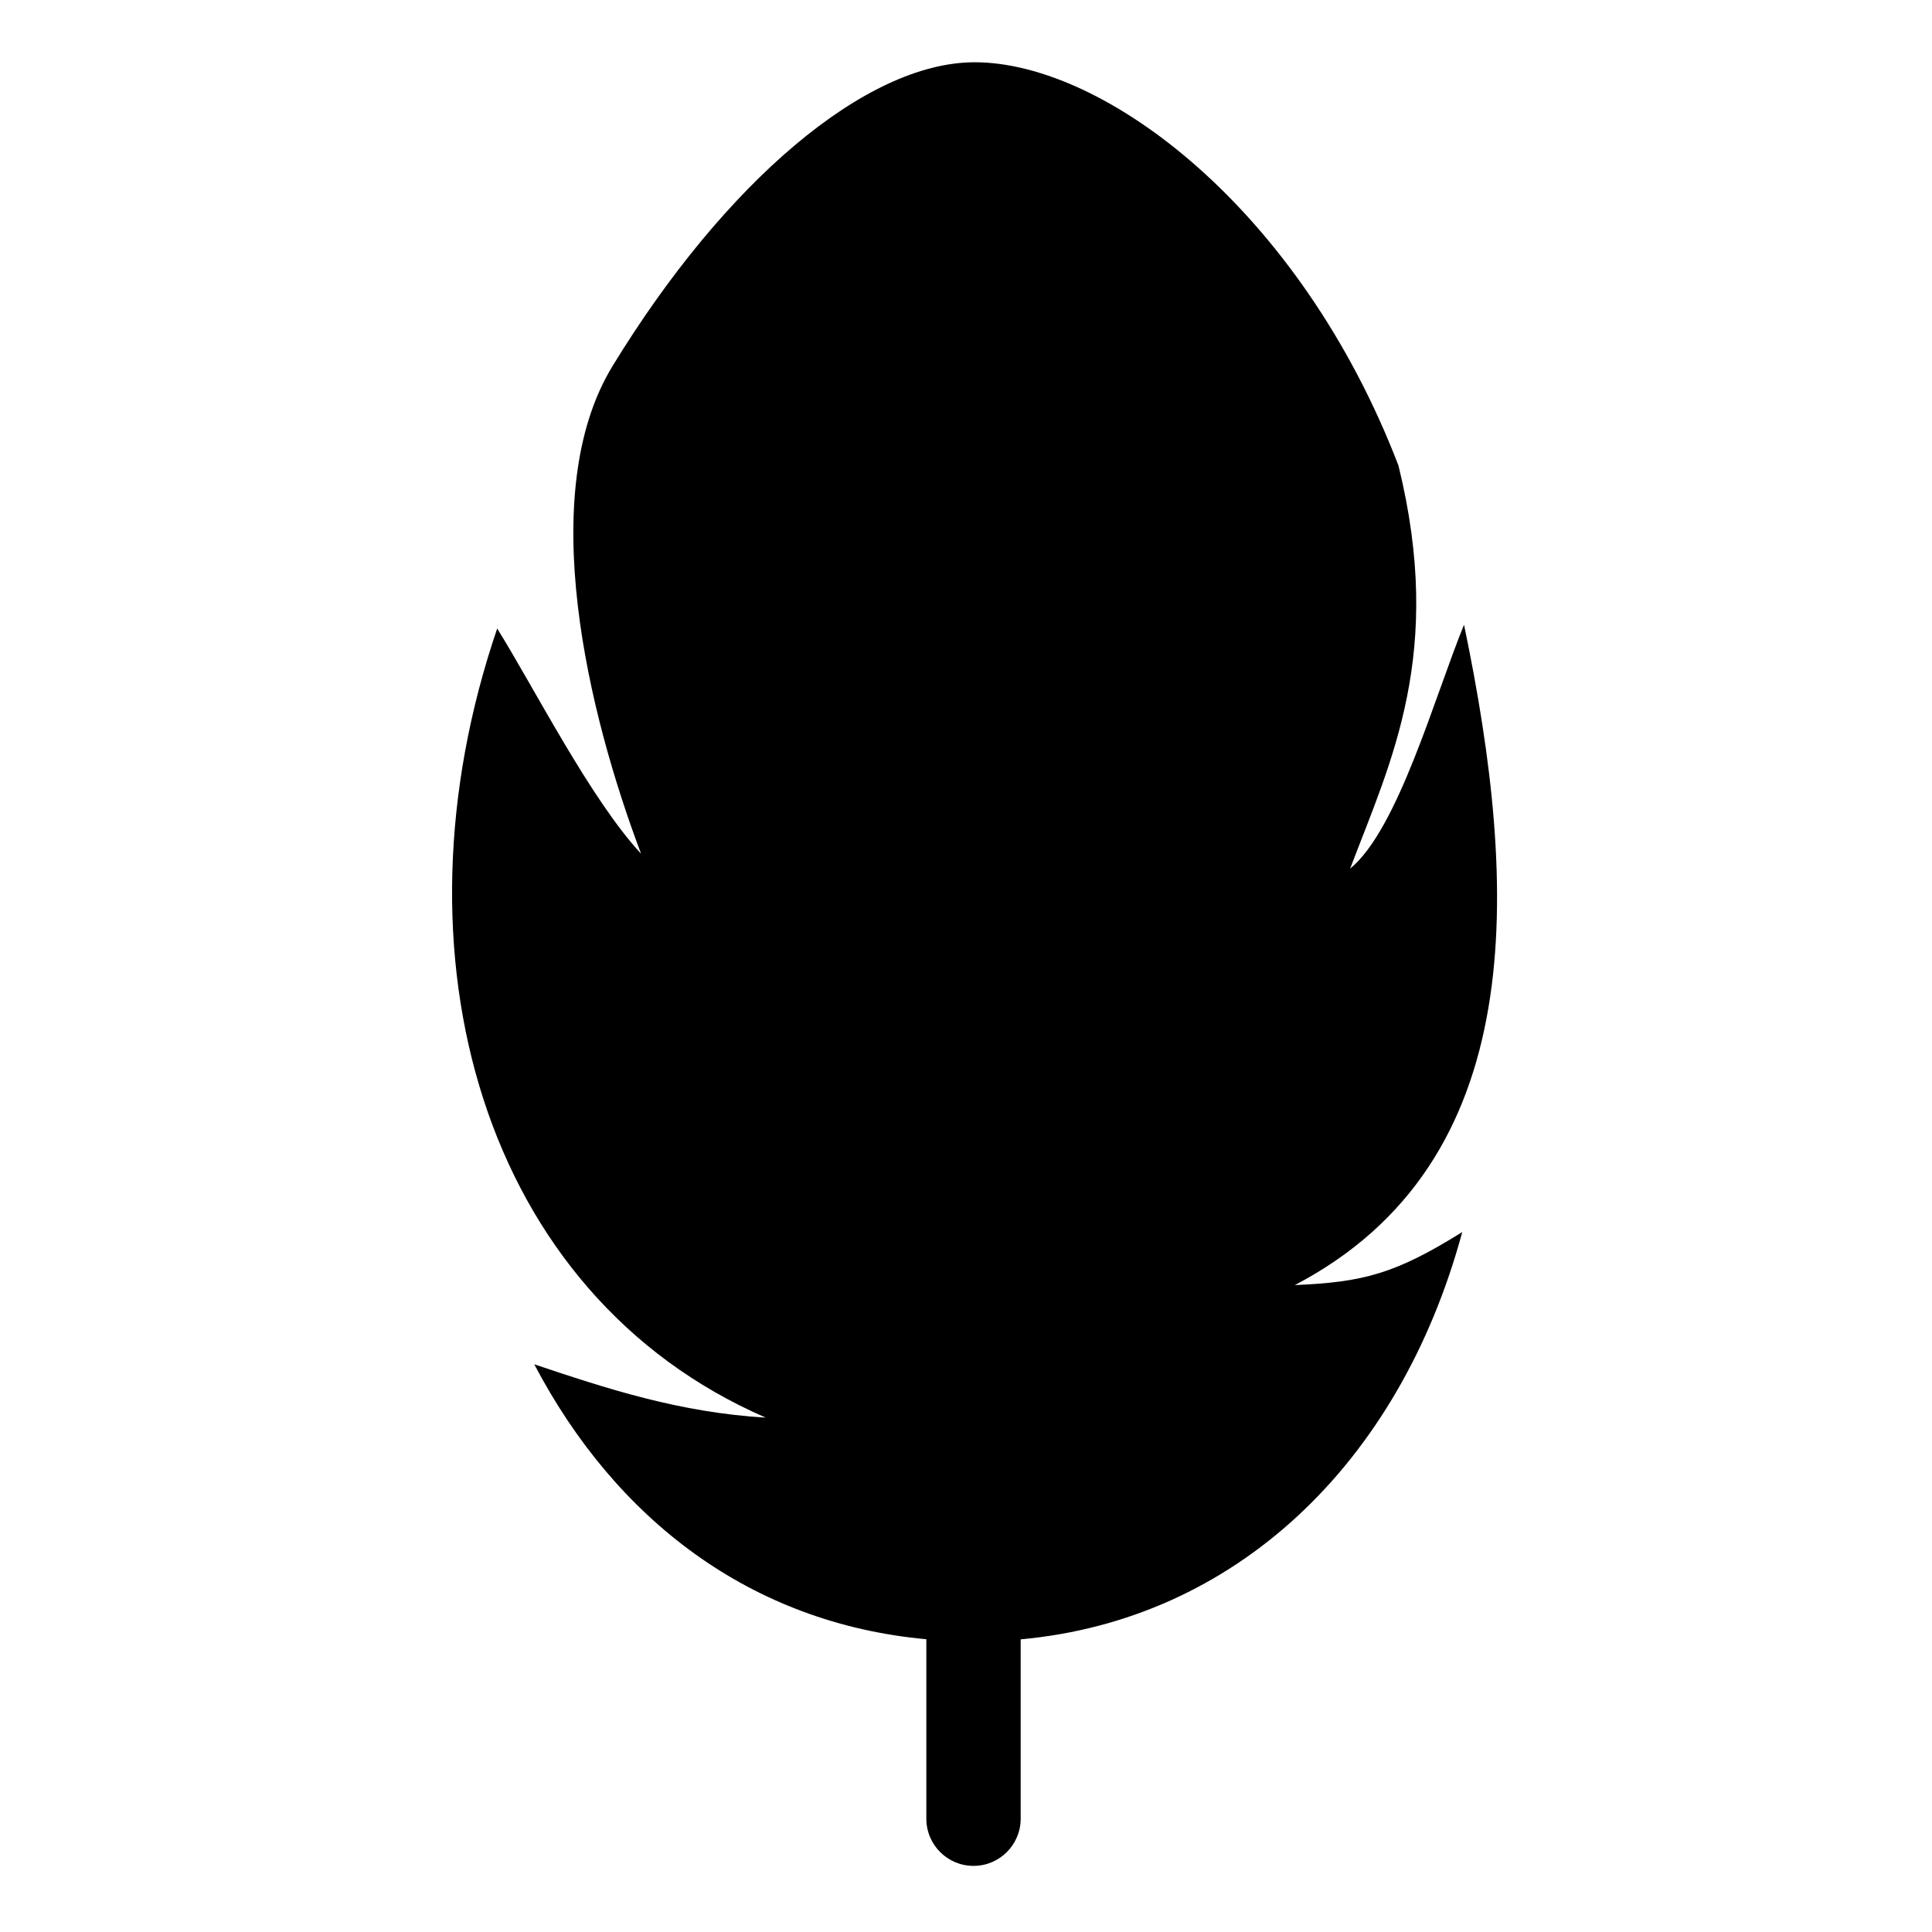
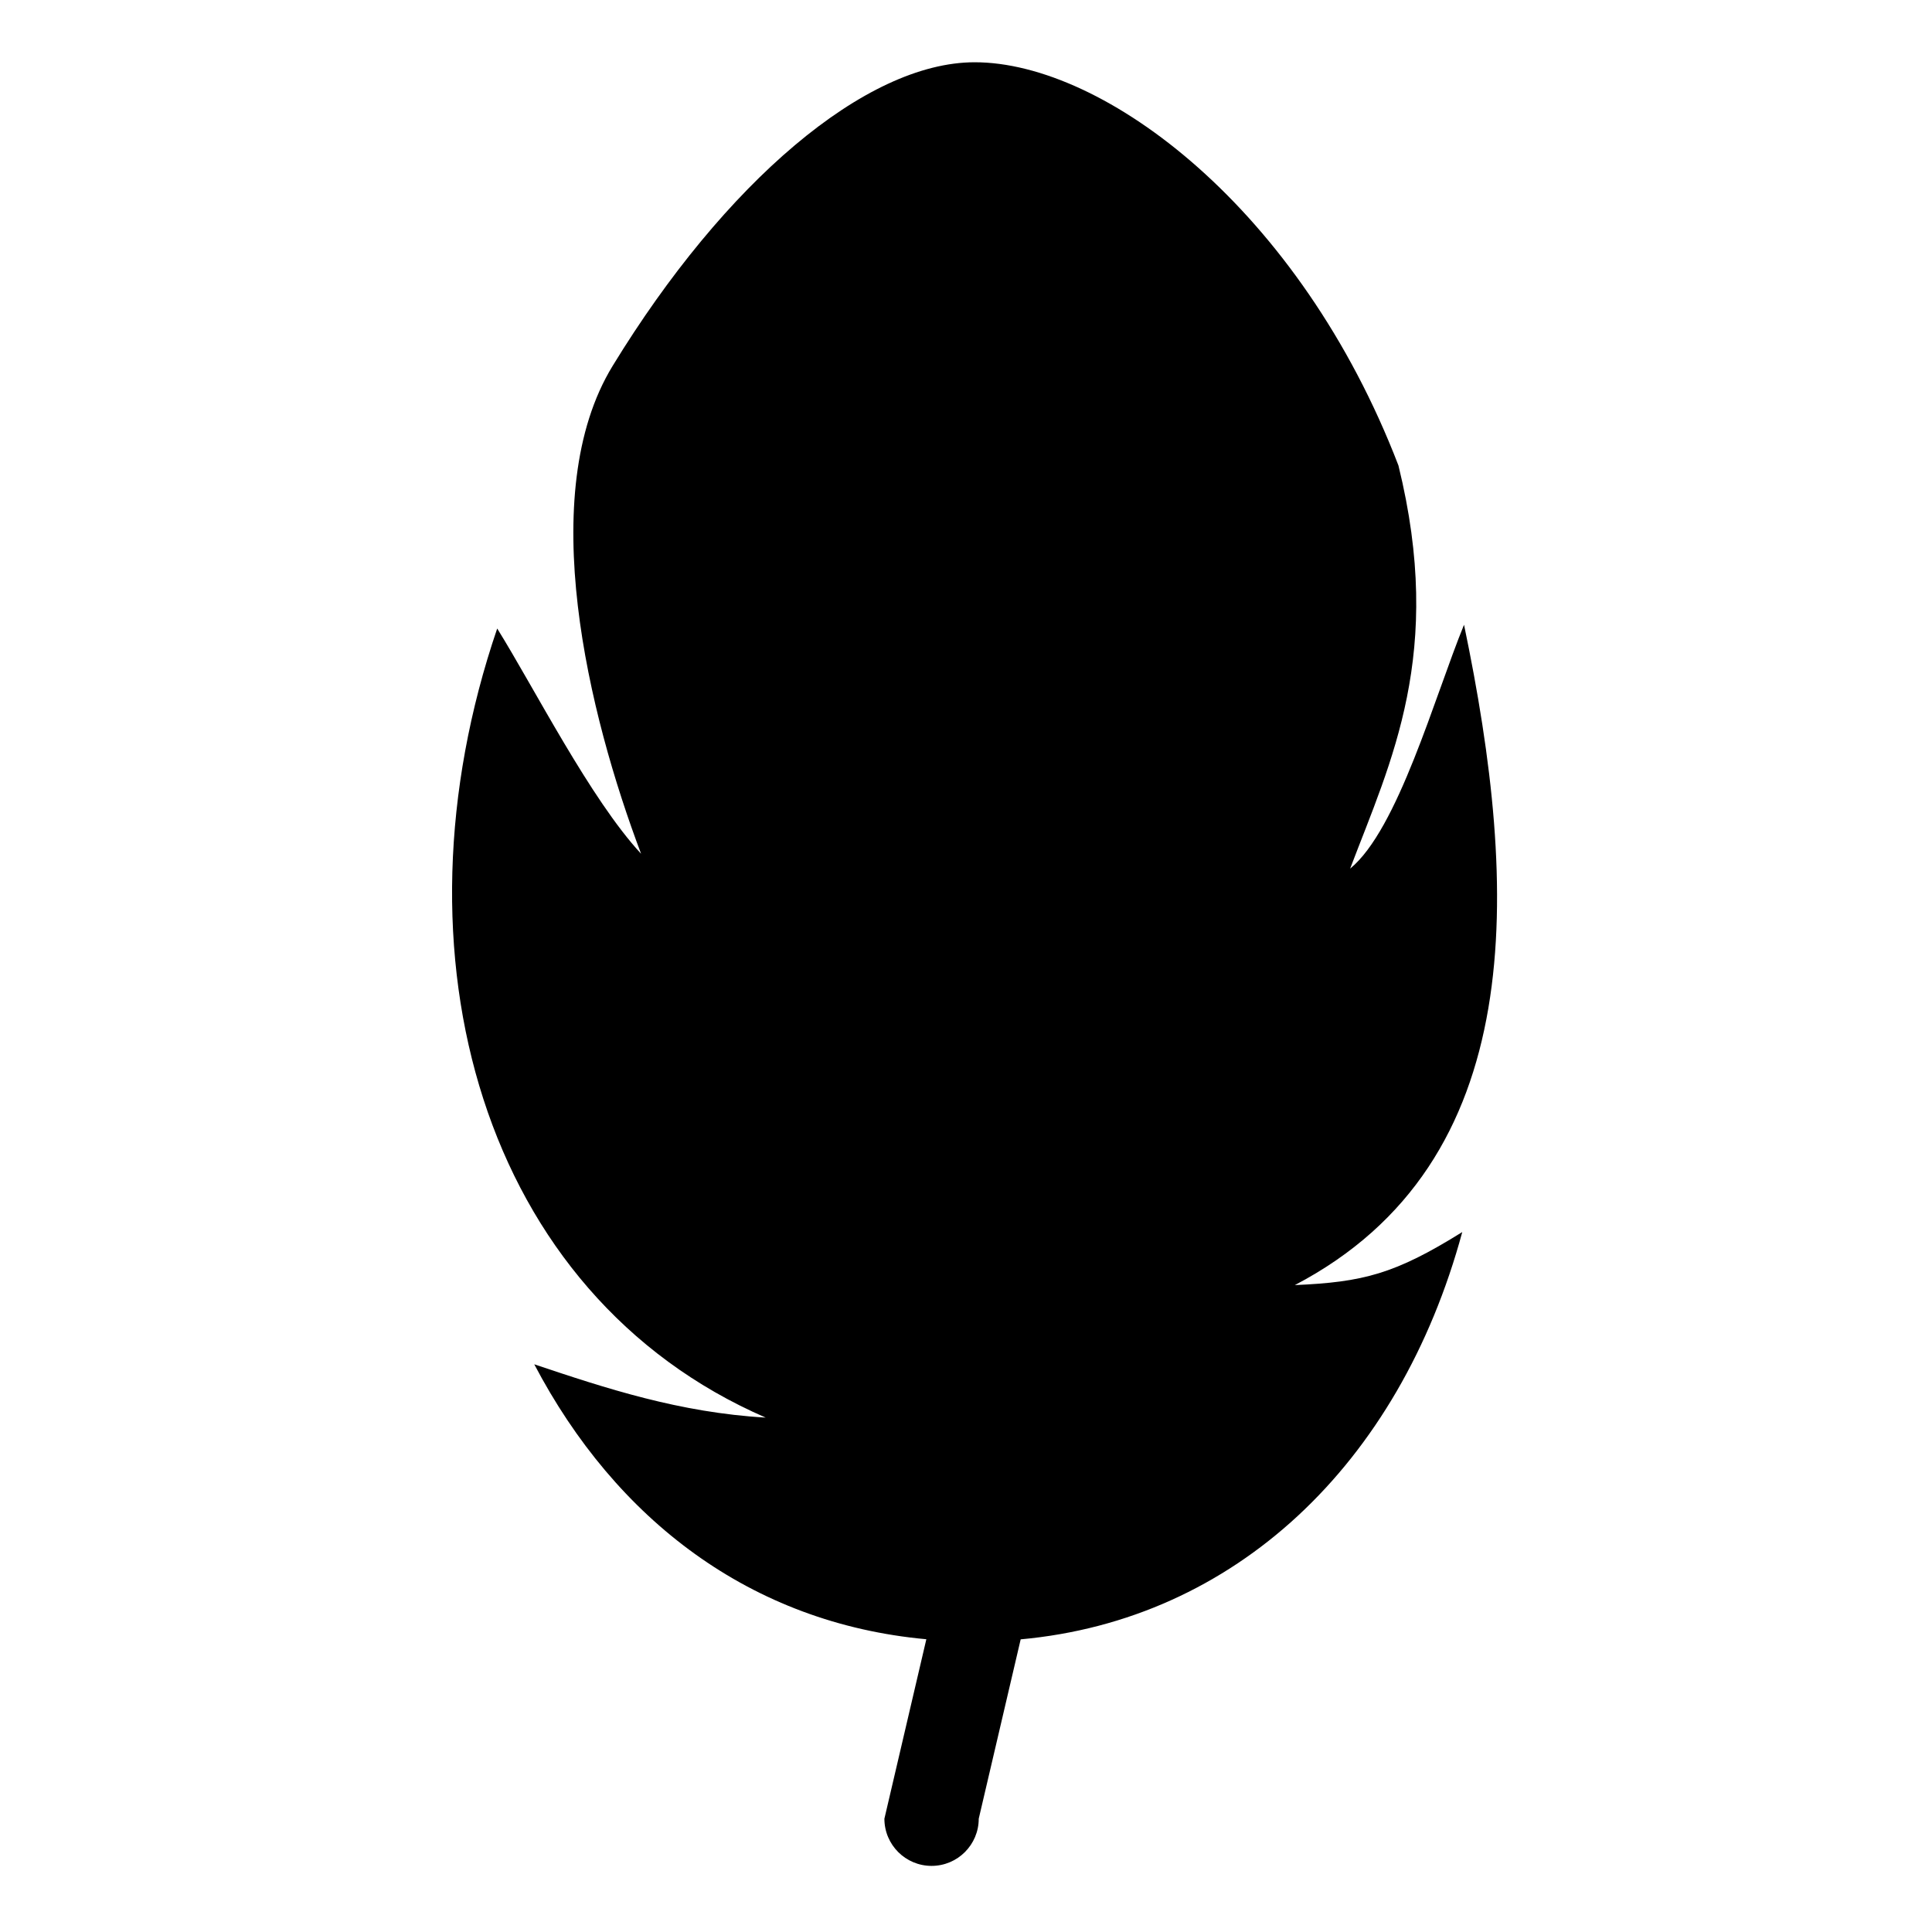
<svg xmlns="http://www.w3.org/2000/svg" width="32" height="32" viewBox="0 0 8.467 8.467" version="1.1" id="svg1" xml:space="preserve">
  <defs id="defs1" />
  <g id="layer1">
-     <g id="path5" style="opacity:1;fill:#000000;fill-opacity:1" transform="scale(0.0625)">
-       <path style="baseline-shift:baseline;display:inline;overflow:visible;vector-effect:none;fill:#000000;fill-opacity:1;stroke-linecap:round;enable-background:accumulate;stop-color:#000000;stop-opacity:1" d="M 68.263,21.696 V 127.529" id="path12" />
-       <path id="path13" style="baseline-shift:baseline;display:inline;overflow:visible;vector-effect:none;fill:#000000;fill-opacity:1;stroke-linecap:round;enable-background:accumulate;stop-color:#000000;stop-opacity:1" d="m 68.344,4.366 c -7.658,6e-7 -17.521,8.428 -25.384,21.288 -5.496,8.988 -1.684,24.477 1.993,34.212 C 41.4,56.036 37.44,48.205 34.864,44.072 27.065,66.915 33.804,90.77 53.69,99.402 47.648,99.05 42.494,97.355 37.462,95.664 43.184,106.561 52.64,113.821 64.955,114.944 v 12.585 c 3.59e-4,1.826 1.48,3.306 3.306,3.307 1.827,7.2e-4 3.308,-1.48 3.309,-3.307 v -12.578 c 14.998,-1.364 26.544,-12.246 30.964,-28.559 -4.726,2.945 -6.948,3.51 -11.741,3.719 16.489,-8.627 15.743,-27.703 11.865,-46.304 -2.062,5.042 -4.632,14.354 -7.987,17.102 2.86,-7.539 6.63,-15.082 3.388,-28.268 C 91.148,14.65 77.435,4.366 68.344,4.366 Z" />
+     <g id="path5" style="opacity:1" transform="matrix(0.0625,0,0,0.0625,4.5976561e-6,4.5976561e-6)">
+       <path style="baseline-shift:baseline;display:inline;overflow:visible;vector-effect:none;fill:#f0f0f0;stroke-linecap:round;enable-background:accumulate;stop-color:#000000;stop-opacity:1" d="M 68.263,21.696 V 127.529" id="path12" />
+       <path id="path13" style="baseline-shift:baseline;display:inline;overflow:visible;vector-effect:none;stroke-linecap:round;enable-background:accumulate;stop-color:#000000;stop-opacity:1" d="m 68.344,4.366 c -7.658,6e-7 -17.521,8.428 -25.384,21.288 -5.496,8.988 -1.684,24.477 1.993,34.212 C 41.4,56.036 37.44,48.205 34.864,44.072 27.065,66.915 33.804,90.77 53.69,99.402 47.648,99.05 42.494,97.355 37.462,95.664 43.184,106.561 52.64,113.821 64.955,114.944 l -2.941,12.585 c 3.59e-4,1.826 1.48,3.306 3.306,3.307 1.827,7.2e-4 3.308,-1.48 3.309,-3.307 l 2.941,-12.578 c 14.998,-1.364 26.544,-12.246 30.964,-28.559 -4.726,2.945 -6.948,3.51 -11.741,3.719 16.489,-8.627 15.743,-27.703 11.865,-46.304 -2.062,5.042 -4.632,14.354 -7.987,17.102 2.86,-7.539 6.63,-15.082 3.388,-28.268 C 91.148,14.65 77.435,4.366 68.344,4.366 Z" />
    </g>
  </g>
</svg>
